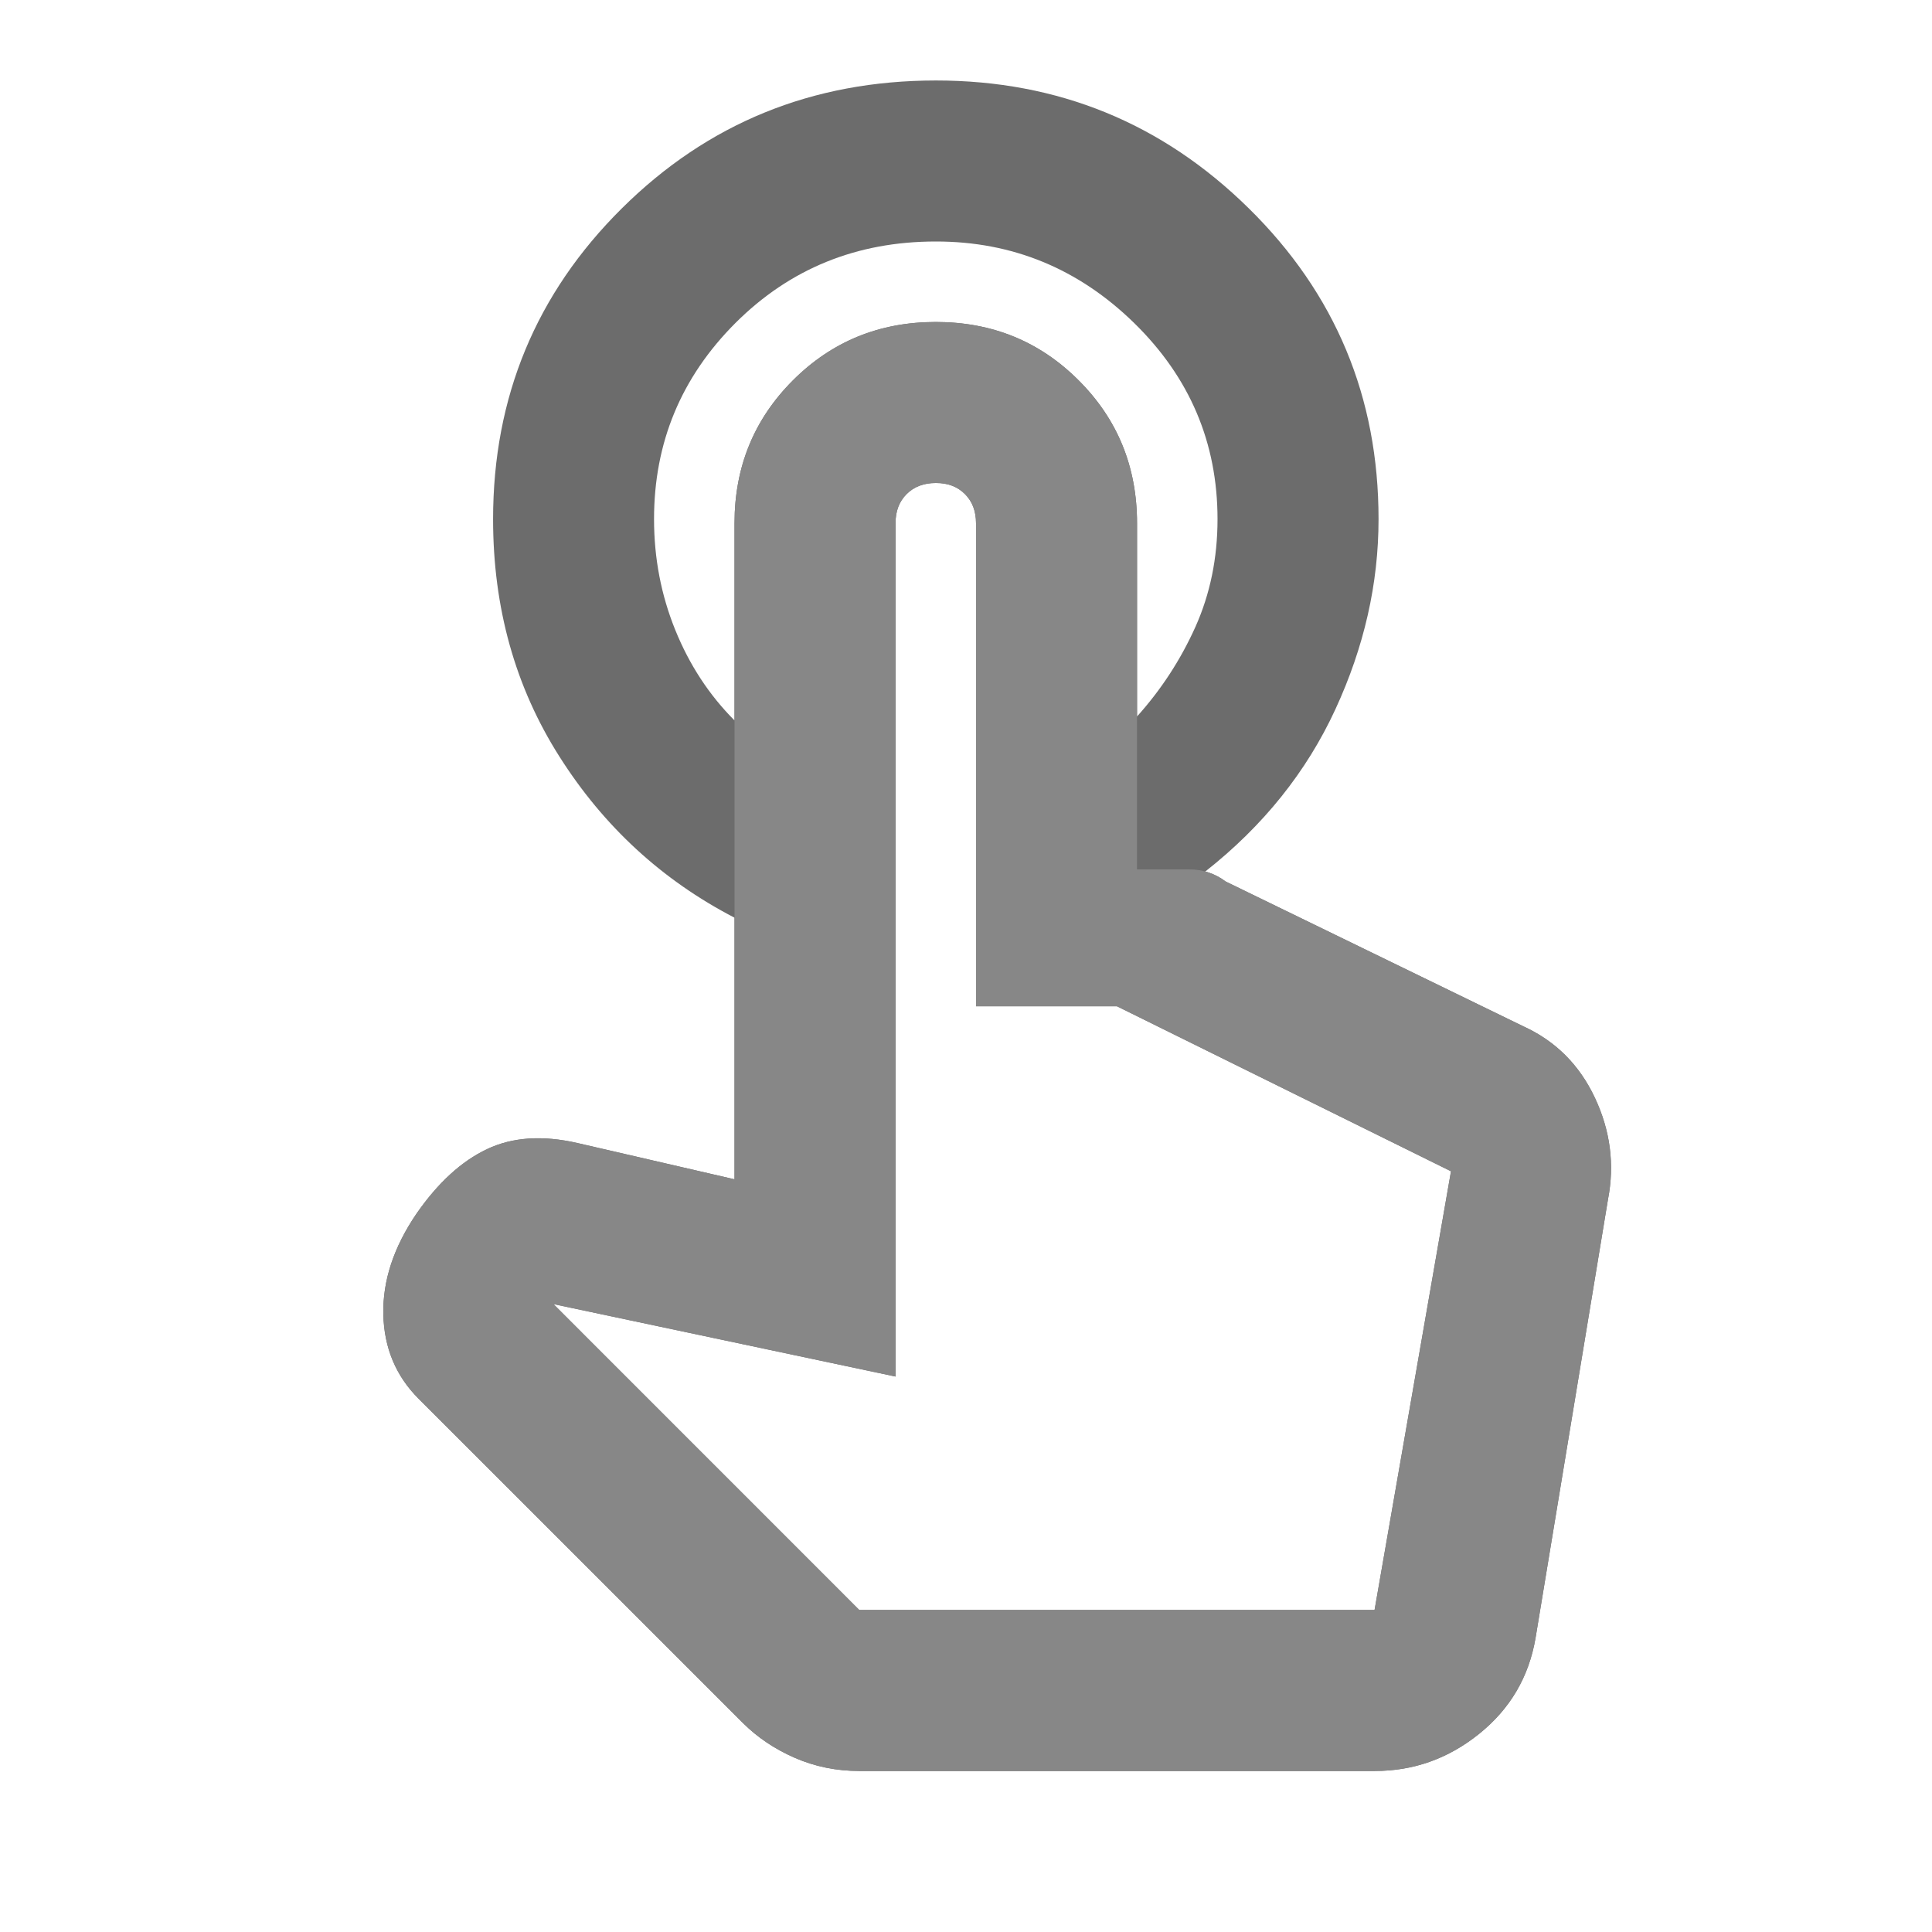
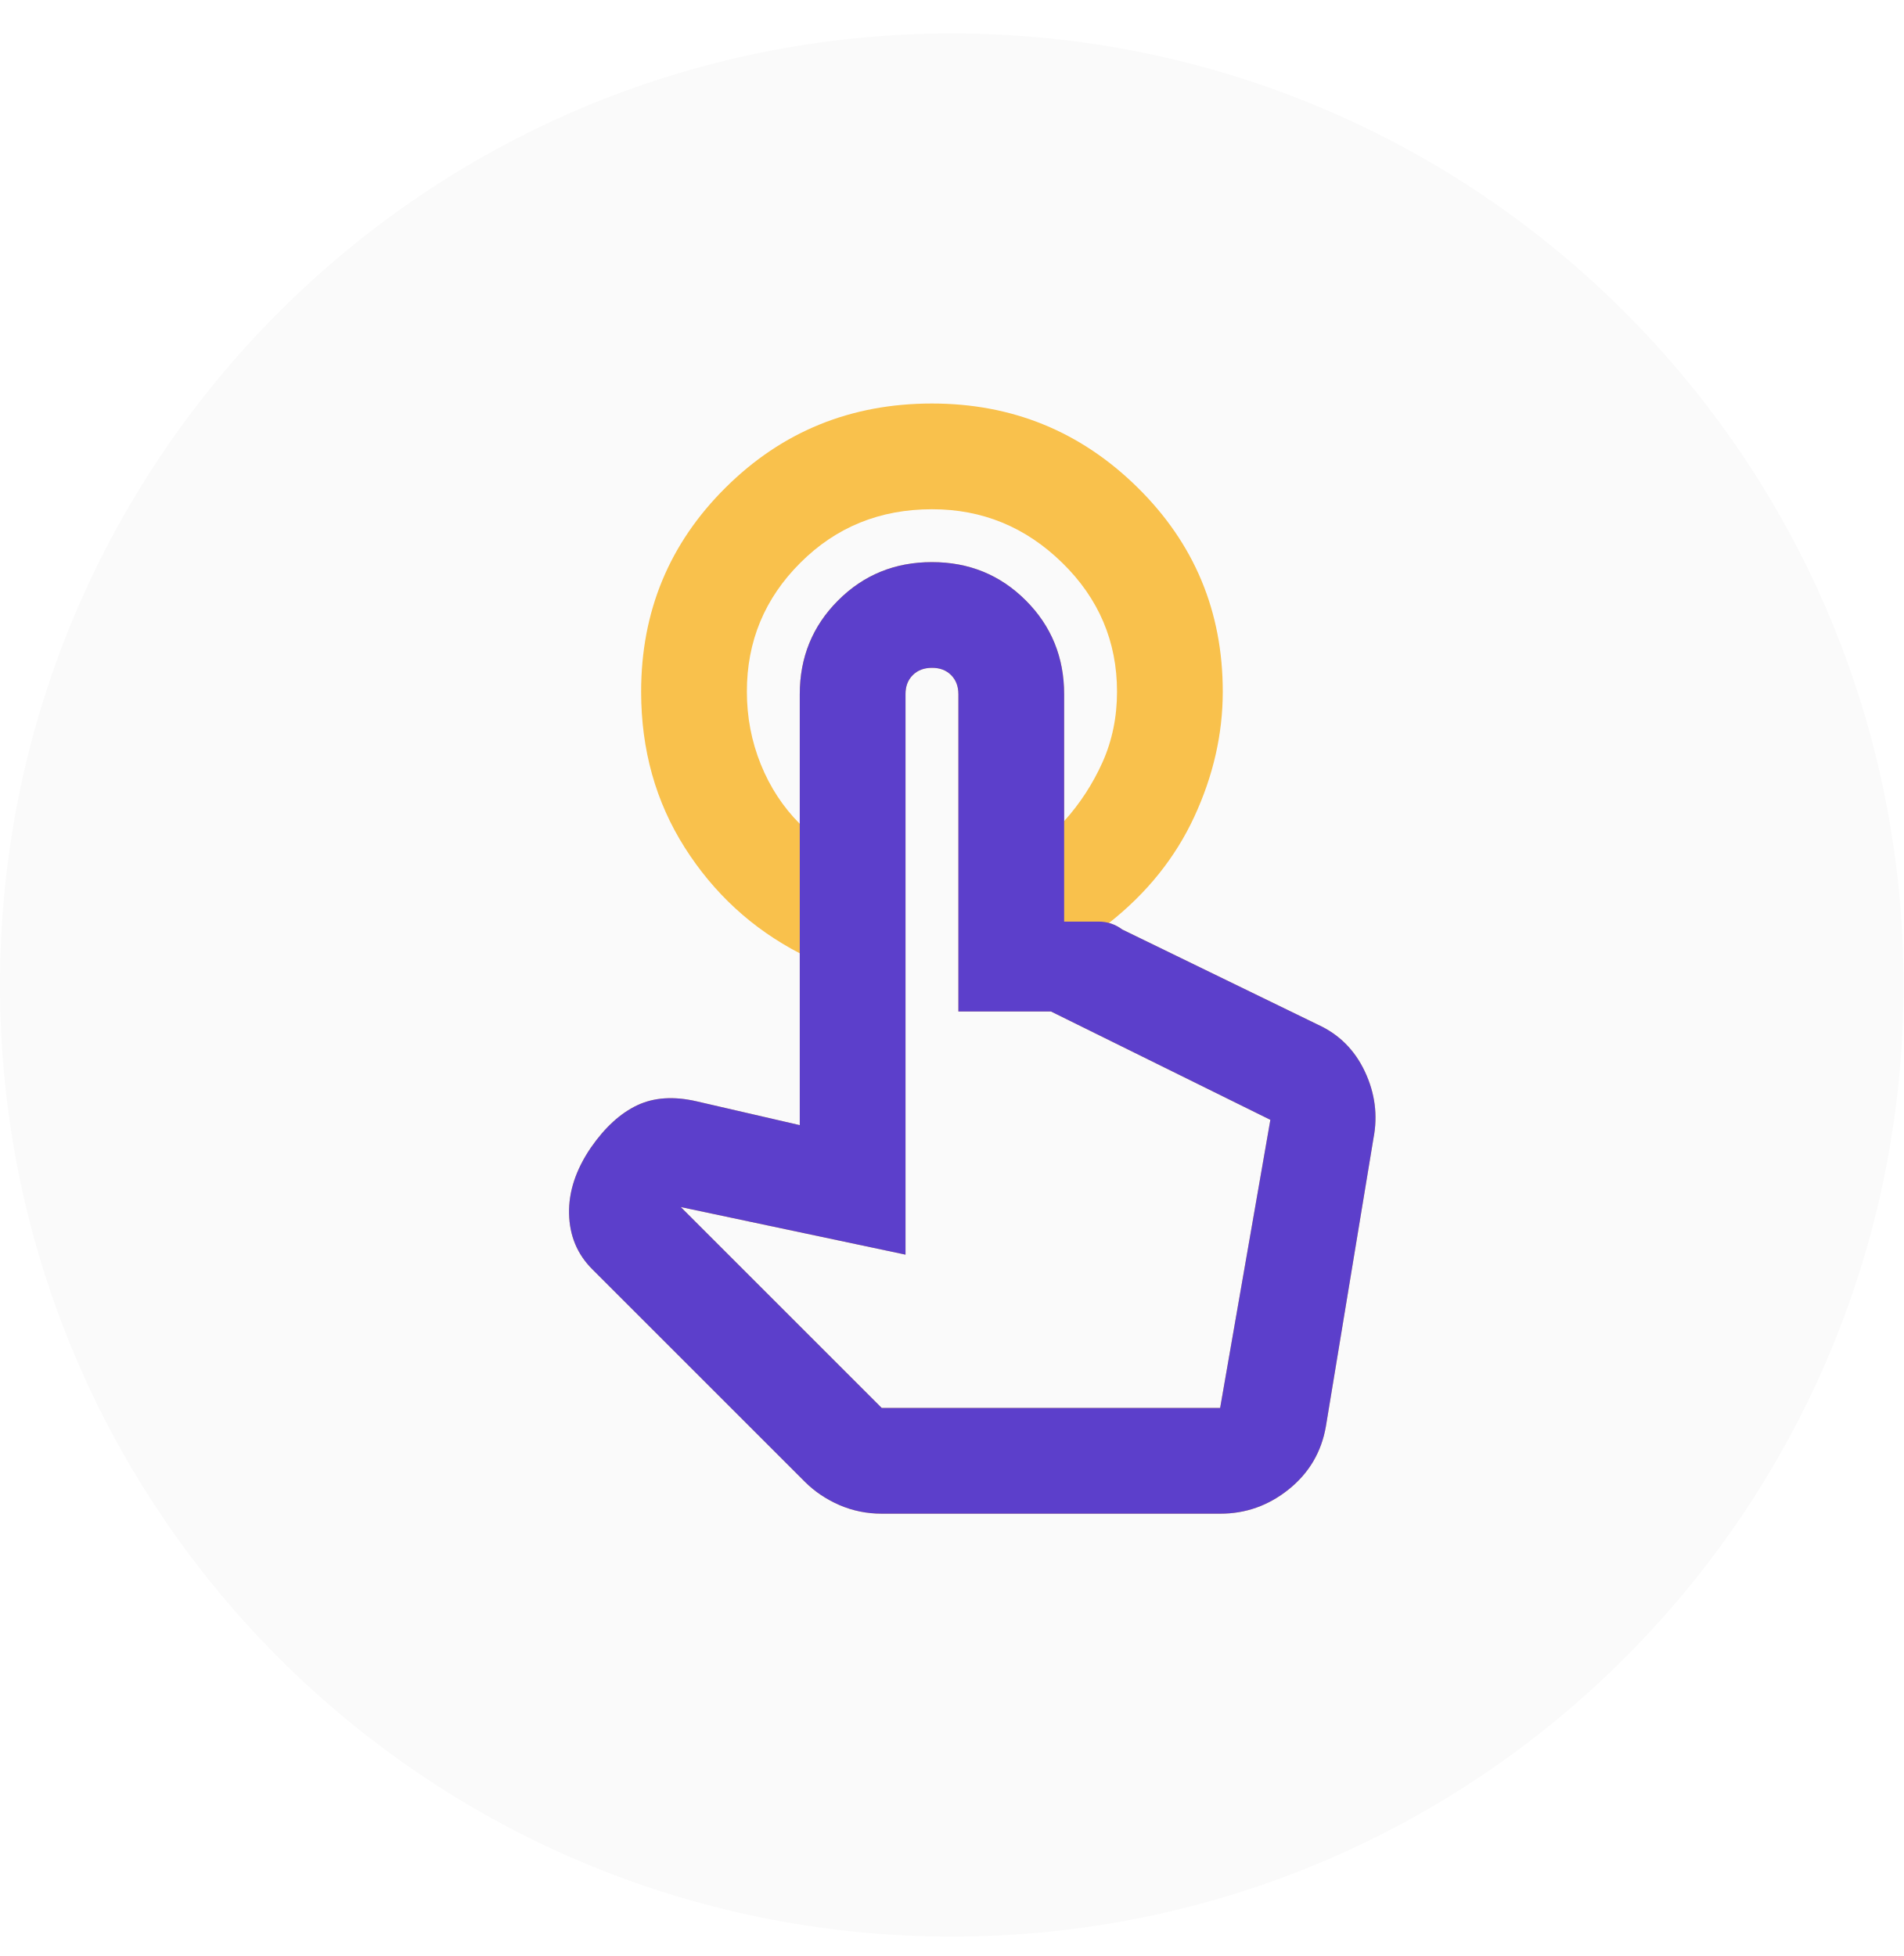
- <svg xmlns="http://www.w3.org/2000/svg" width="32" height="32" viewBox="0 0 32 32" fill="none">
-   <path d="M15.5 1.333C17.522 1.333 19.25 2.039 20.684 3.451C22.118 4.862 22.834 6.579 22.833 8.6C22.833 9.667 22.595 10.717 22.117 11.751C21.64 12.784 20.923 13.679 19.966 14.433H18.833V11.867C19.233 11.422 19.555 10.928 19.8 10.383C20.044 9.838 20.166 9.243 20.166 8.6C20.166 7.333 19.706 6.25 18.784 5.349C17.862 4.449 16.767 3.999 15.5 4C14.189 4 13.083 4.45 12.182 5.349C11.282 6.249 10.832 7.332 10.833 8.6C10.833 9.244 10.95 9.855 11.184 10.433C11.418 11.011 11.745 11.511 12.166 11.933V15.2C10.966 14.578 10 13.689 9.267 12.533C8.533 11.378 8.167 10.067 8.167 8.6C8.167 6.578 8.878 4.861 10.3 3.451C11.722 2.04 13.455 1.334 15.5 1.333ZM14.233 29.333C13.855 29.333 13.5 29.261 13.166 29.116C12.833 28.971 12.544 28.777 12.3 28.533L6.933 23.167C6.555 22.789 6.361 22.322 6.349 21.767C6.338 21.211 6.521 20.655 6.9 20.1C7.255 19.589 7.644 19.233 8.067 19.033C8.489 18.833 8.989 18.8 9.567 18.933L12.166 19.533V8.667C12.166 7.733 12.489 6.944 13.133 6.3C13.778 5.655 14.566 5.333 15.5 5.333C16.433 5.333 17.222 5.655 17.866 6.3C18.511 6.944 18.833 7.733 18.833 8.667V14.4H19.7C19.811 14.4 19.917 14.417 20.017 14.451C20.118 14.484 20.212 14.534 20.3 14.6L25.233 17C25.767 17.244 26.161 17.639 26.417 18.184C26.673 18.729 26.745 19.29 26.633 19.867L25.433 27.133C25.322 27.778 25.011 28.306 24.5 28.717C23.989 29.129 23.411 29.334 22.767 29.333H14.233ZM14.233 26.667H22.767L24.033 19.4L18.5 16.667H16.166V8.667C16.166 8.467 16.105 8.305 15.982 8.183C15.86 8.06 15.699 7.999 15.5 8C15.3 8 15.139 8.061 15.016 8.184C14.893 8.307 14.832 8.467 14.833 8.667V22.8L9.167 21.6L14.233 26.667Z" fill="#6C6C6C" />
-   <path d="M14.233 29.333C13.855 29.333 13.5 29.261 13.166 29.116C12.833 28.971 12.544 28.777 12.3 28.533L6.933 23.167C6.555 22.789 6.361 22.322 6.349 21.767C6.338 21.211 6.521 20.655 6.9 20.1C7.255 19.589 7.644 19.233 8.067 19.033C8.489 18.833 8.989 18.8 9.567 18.933L12.166 19.533V8.667C12.166 7.733 12.489 6.944 13.133 6.3C13.778 5.655 14.566 5.333 15.5 5.333C16.433 5.333 17.222 5.655 17.866 6.3C18.511 6.944 18.833 7.733 18.833 8.667V14.4H19.7C19.811 14.4 19.917 14.417 20.017 14.451C20.118 14.484 20.212 14.534 20.3 14.6L25.233 17C25.767 17.244 26.161 17.639 26.417 18.184C26.673 18.729 26.745 19.29 26.633 19.867L25.433 27.133C25.322 27.778 25.011 28.306 24.5 28.717C23.989 29.129 23.411 29.334 22.767 29.333H14.233ZM14.233 26.667H22.767L24.033 19.4L18.5 16.667H16.166V8.667C16.166 8.467 16.105 8.305 15.982 8.183C15.86 8.06 15.699 7.999 15.5 8C15.3 8 15.139 8.061 15.016 8.184C14.893 8.307 14.832 8.467 14.833 8.667V22.8L9.167 21.6L14.233 26.667Z" fill="#878787" />
+ <svg xmlns="http://www.w3.org/2000/svg" width="36" height="37" viewBox="0 0 36 37" fill="none">
+   <rect y="0.633" width="36" height="36" rx="18" fill="#FAFAFA" />
+   <path d="M17.625 7.633C19.142 7.633 20.438 8.162 21.513 9.221C22.588 10.28 23.125 11.567 23.125 13.083C23.125 13.883 22.946 14.671 22.588 15.446C22.23 16.221 21.692 16.892 20.975 17.458H20.125V15.533C20.425 15.2 20.666 14.829 20.85 14.42C21.033 14.011 21.125 13.566 21.125 13.083C21.125 12.133 20.779 11.32 20.088 10.645C19.396 9.969 18.576 9.632 17.625 9.633C16.642 9.633 15.812 9.97 15.137 10.645C14.461 11.319 14.124 12.132 14.125 13.083C14.125 13.566 14.213 14.024 14.388 14.458C14.563 14.891 14.809 15.266 15.125 15.583V18.033C14.225 17.566 13.5 16.899 12.95 16.033C12.4 15.166 12.125 14.183 12.125 13.083C12.125 11.566 12.658 10.279 13.725 9.221C14.791 8.163 16.091 7.633 17.625 7.633ZM16.675 28.633C16.392 28.633 16.125 28.578 15.875 28.47C15.625 28.361 15.408 28.215 15.225 28.033L11.2 24.008C10.916 23.724 10.771 23.375 10.762 22.958C10.753 22.541 10.891 22.125 11.175 21.708C11.441 21.325 11.733 21.058 12.05 20.908C12.367 20.758 12.742 20.733 13.175 20.833L15.125 21.283V13.133C15.125 12.433 15.367 11.841 15.85 11.358C16.333 10.874 16.925 10.633 17.625 10.633C18.325 10.633 18.916 10.874 19.4 11.358C19.883 11.841 20.125 12.433 20.125 13.133V17.433H20.775C20.858 17.433 20.938 17.445 21.013 17.471C21.088 17.496 21.159 17.534 21.225 17.583L24.925 19.383C25.325 19.566 25.621 19.862 25.813 20.271C26.005 20.68 26.059 21.1 25.975 21.533L25.075 26.983C24.991 27.466 24.758 27.862 24.375 28.171C23.991 28.48 23.558 28.634 23.075 28.633H16.675ZM16.675 26.633H23.075L24.025 21.183L19.875 19.133H18.125V13.133C18.125 12.983 18.079 12.862 17.987 12.77C17.895 12.678 17.774 12.632 17.625 12.633C17.475 12.633 17.354 12.679 17.262 12.771C17.17 12.863 17.124 12.983 17.125 13.133V23.733L12.875 22.833L16.675 26.633Z" fill="#F9C14C" />
+   <path d="M16.675 28.633C16.392 28.633 16.125 28.578 15.875 28.47C15.625 28.361 15.408 28.215 15.225 28.033L11.2 24.008C10.916 23.724 10.771 23.375 10.762 22.958C10.753 22.541 10.891 22.125 11.175 21.708C11.441 21.325 11.733 21.058 12.05 20.908C12.367 20.758 12.742 20.733 13.175 20.833L15.125 21.283V13.133C15.125 12.433 15.367 11.841 15.85 11.358C16.333 10.874 16.925 10.633 17.625 10.633C18.325 10.633 18.916 10.874 19.4 11.358C19.883 11.841 20.125 12.433 20.125 13.133V17.433H20.775C20.858 17.433 20.938 17.445 21.013 17.471C21.088 17.496 21.159 17.534 21.225 17.583L24.925 19.383C25.325 19.566 25.621 19.862 25.813 20.271C26.005 20.68 26.059 21.1 25.975 21.533L25.075 26.983C24.991 27.466 24.758 27.862 24.375 28.171C23.991 28.48 23.558 28.634 23.075 28.633H16.675ZM16.675 26.633H23.075L24.025 21.183L19.875 19.133H18.125V13.133C18.125 12.983 18.079 12.862 17.987 12.77C17.895 12.678 17.774 12.632 17.625 12.633C17.475 12.633 17.354 12.679 17.262 12.771C17.17 12.863 17.124 12.983 17.125 13.133V23.733L12.875 22.833L16.675 26.633Z" fill="#5C3FCB" />
</svg>
